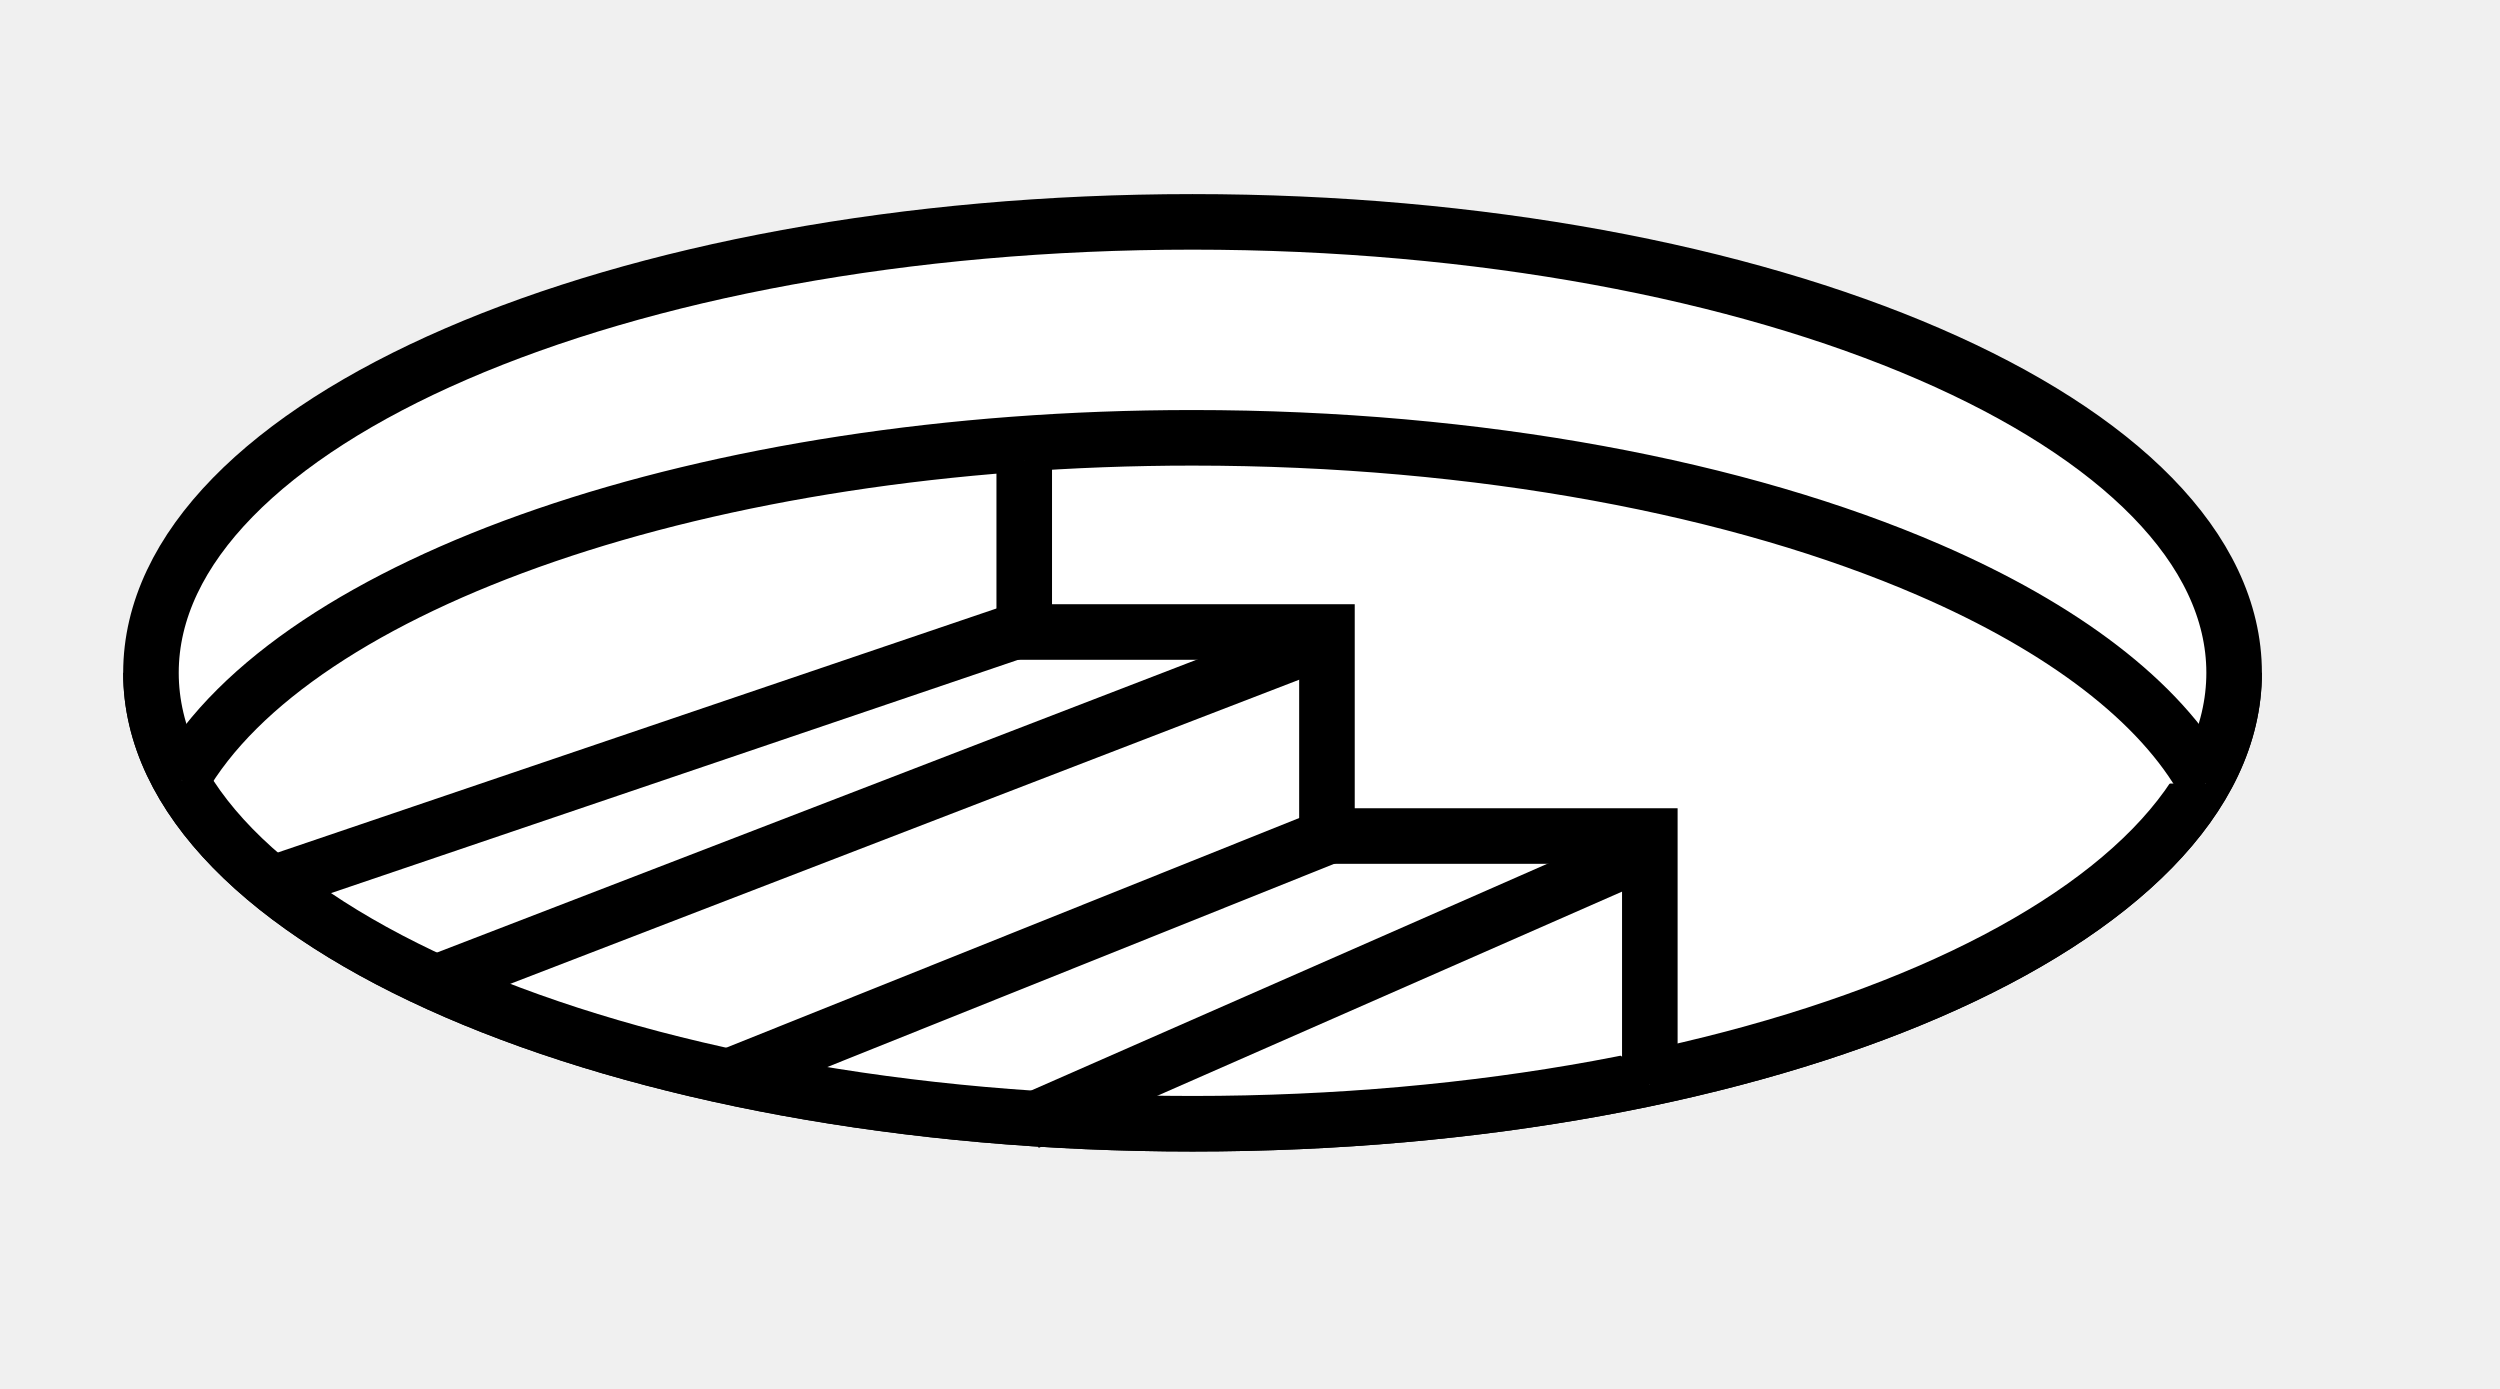
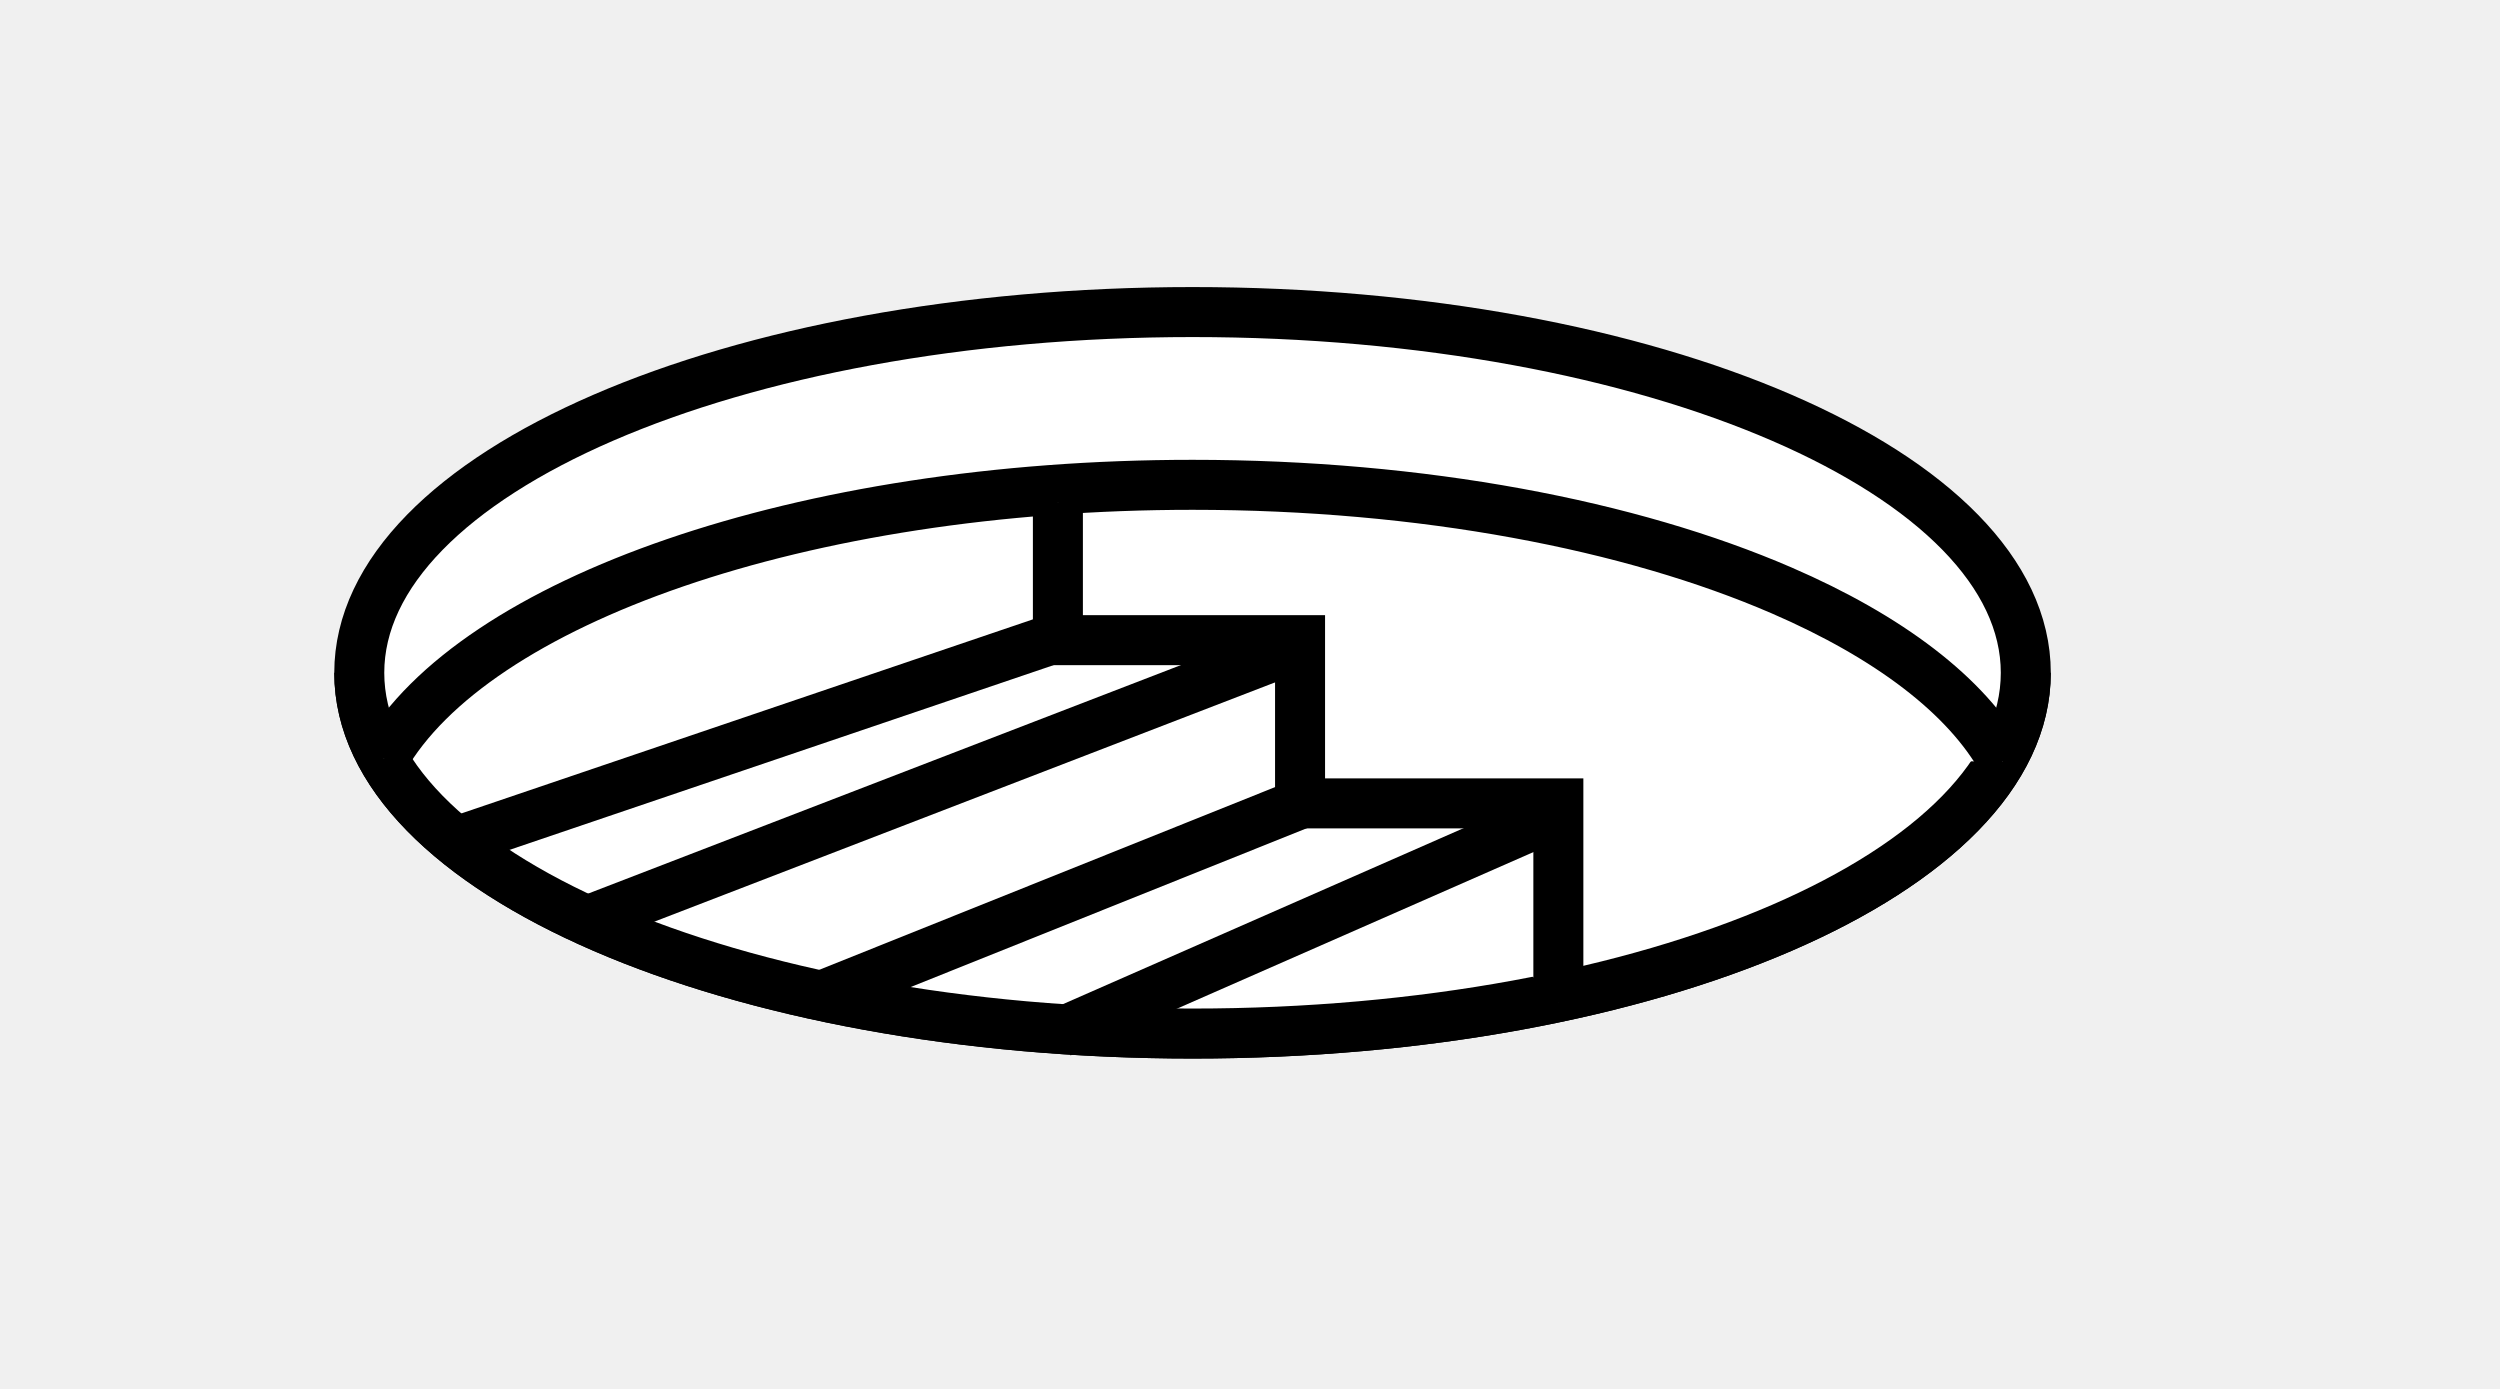
<svg xmlns="http://www.w3.org/2000/svg" width="90" height="50" id="svg15338" version="1.1">
  <defs id="defs15340">
    </defs>
  <g id="layer1" transform="translate(0,-1002.362)">
    <g transform="translate(1800.547,-114.5119)" id="g15315">
-       <g style="stroke-width:4.18;stroke-miterlimit:4;stroke-dasharray:none;display:inline;enable-background:new" transform="matrix(0.4785114,0,0,0.4785114,-2692.367,958.7434)" id="g15202">
-         <path id="path15204" d="m 1875.095,381.081 c 0,18.736 35.084,33.925 78.362,33.925 43.278,0 78.362,-15.189 78.362,-33.925" style="fill:#ffffff;stroke:#000000;stroke-width:4.18;stroke-miterlimit:4;stroke-dasharray:none;display:inline;enable-background:new" />
-         <path transform="matrix(-0.3792367,0,0,0.3792367,1795.778,422.3737)" d="m -209.15,-108.884 c 0,49.405 -92.511,89.456 -206.63,89.456 -114.119,0 -206.63,-40.051 -206.63,-89.456 0,-49.405 92.511,-89.456 206.63,-89.456 114.119,0 206.63,40.051 206.63,89.456 z" id="path15206" style="fill:#ffffff;stroke:#000000;stroke-width:11.021;stroke-miterlimit:4;stroke-dasharray:none;display:inline;enable-background:new" />
-         <path id="path15208" d="m 2029.676,389.414 c -3.416,-6.19 -10.752,-11.722 -20.809,-16.076 -14.181,-6.139 -33.771,-9.936 -55.41,-9.936 -36.765,0 -67.616,10.961 -76.07,25.747" style="fill:#ffffff;stroke:#000000;stroke-width:4.18;stroke-miterlimit:4;stroke-dasharray:none;display:inline;enable-background:new" />
-         <path id="path15210" d="m 1940.795,365.074 0,12.937 22.774,0 0,15.35 24.291,0 0,18.695" style="fill:#ffffff;stroke:#000000;stroke-width:4.18;stroke-linecap:butt;stroke-linejoin:miter;stroke-miterlimit:4;stroke-opacity:1;stroke-dasharray:none;display:inline;enable-background:new" />
-         <path id="path15212" d="m 1987.522,394.491 -46.48,20.418" style="fill:#ffffff;stroke:#000000;stroke-width:4.18;stroke-linecap:butt;stroke-linejoin:miter;stroke-miterlimit:4;stroke-opacity:1;stroke-dasharray:none;display:inline;enable-background:new" />
-         <path style="fill:#ffffff;stroke:#000000;stroke-width:4.18;stroke-linecap:butt;stroke-linejoin:miter;stroke-miterlimit:4;stroke-opacity:1;stroke-dasharray:none;display:inline;enable-background:new" d="m 1940.795,377.739 -56.116,19.054" id="path15214" />
-         <path id="path15216" d="m 1963.829,378.455 -66.599,25.673" style="fill:#ffffff;stroke:#000000;stroke-width:4.18;stroke-linecap:butt;stroke-linejoin:miter;stroke-miterlimit:4;stroke-opacity:1;stroke-dasharray:none;display:inline;enable-background:new" />
-         <path style="fill:#ffffff;stroke:#000000;stroke-width:4.18;stroke-linecap:butt;stroke-linejoin:miter;stroke-miterlimit:4;stroke-opacity:1;stroke-dasharray:none;display:inline;enable-background:new" d="m 1963.771,393.338 -44.8,17.959" id="path15218" />
+       <g style="stroke-width:4.702;stroke-miterlimit:4;stroke-dasharray:none;display:inline;enable-background:new" transform="matrix(0.3828091,0,0,0.3828091,-2505.417,995.2137)" id="g15202">
+         <path id="path15204" d="m 1875.095,381.081 c 0,18.736 35.084,33.925 78.362,33.925 43.278,0 78.362,-15.189 78.362,-33.925" style="fill:#ffffff;stroke:#000000;stroke-width:4.702;stroke-miterlimit:4;stroke-dasharray:none;display:inline;enable-background:new" />
+         <path transform="matrix(-0.3792367,0,0,0.3792367,1795.778,422.3737)" d="m -209.15,-108.884 c 0,49.405 -92.511,89.456 -206.63,89.456 -114.119,0 -206.63,-40.051 -206.63,-89.456 0,-49.405 92.511,-89.456 206.63,-89.456 114.119,0 206.63,40.051 206.63,89.456 z" id="path15206" style="fill:#ffffff;stroke:#000000;stroke-width:12.399;stroke-miterlimit:4;stroke-dasharray:none;display:inline;enable-background:new" />
+         <path id="path15208" d="m 2029.676,389.414 c -3.416,-6.19 -10.752,-11.722 -20.809,-16.076 -14.181,-6.139 -33.771,-9.936 -55.41,-9.936 -36.765,0 -67.616,10.961 -76.07,25.747" style="fill:#ffffff;stroke:#000000;stroke-width:4.702;stroke-miterlimit:4;stroke-dasharray:none;display:inline;enable-background:new" />
+         <path id="path15210" d="m 1940.795,365.074 0,12.937 22.774,0 0,15.35 24.291,0 0,18.695" style="fill:#ffffff;stroke:#000000;stroke-width:4.702;stroke-linecap:butt;stroke-linejoin:miter;stroke-miterlimit:4;stroke-opacity:1;stroke-dasharray:none;display:inline;enable-background:new" />
+         <path id="path15212" d="m 1987.522,394.491 -46.48,20.418" style="fill:#ffffff;stroke:#000000;stroke-width:4.702;stroke-linecap:butt;stroke-linejoin:miter;stroke-miterlimit:4;stroke-opacity:1;stroke-dasharray:none;display:inline;enable-background:new" />
+         <path style="fill:#ffffff;stroke:#000000;stroke-width:4.702;stroke-linecap:butt;stroke-linejoin:miter;stroke-miterlimit:4;stroke-opacity:1;stroke-dasharray:none;display:inline;enable-background:new" d="m 1940.795,377.739 -56.116,19.054" id="path15214" />
+         <path id="path15216" d="m 1963.829,378.455 -66.599,25.673" style="fill:#ffffff;stroke:#000000;stroke-width:4.702;stroke-linecap:butt;stroke-linejoin:miter;stroke-miterlimit:4;stroke-opacity:1;stroke-dasharray:none;display:inline;enable-background:new" />
+         <path style="fill:#ffffff;stroke:#000000;stroke-width:4.702;stroke-linecap:butt;stroke-linejoin:miter;stroke-miterlimit:4;stroke-opacity:1;stroke-dasharray:none;display:inline;enable-background:new" d="m 1963.771,393.338 -44.8,17.959" id="path15218" />
      </g>
    </g>
  </g>
</svg>
